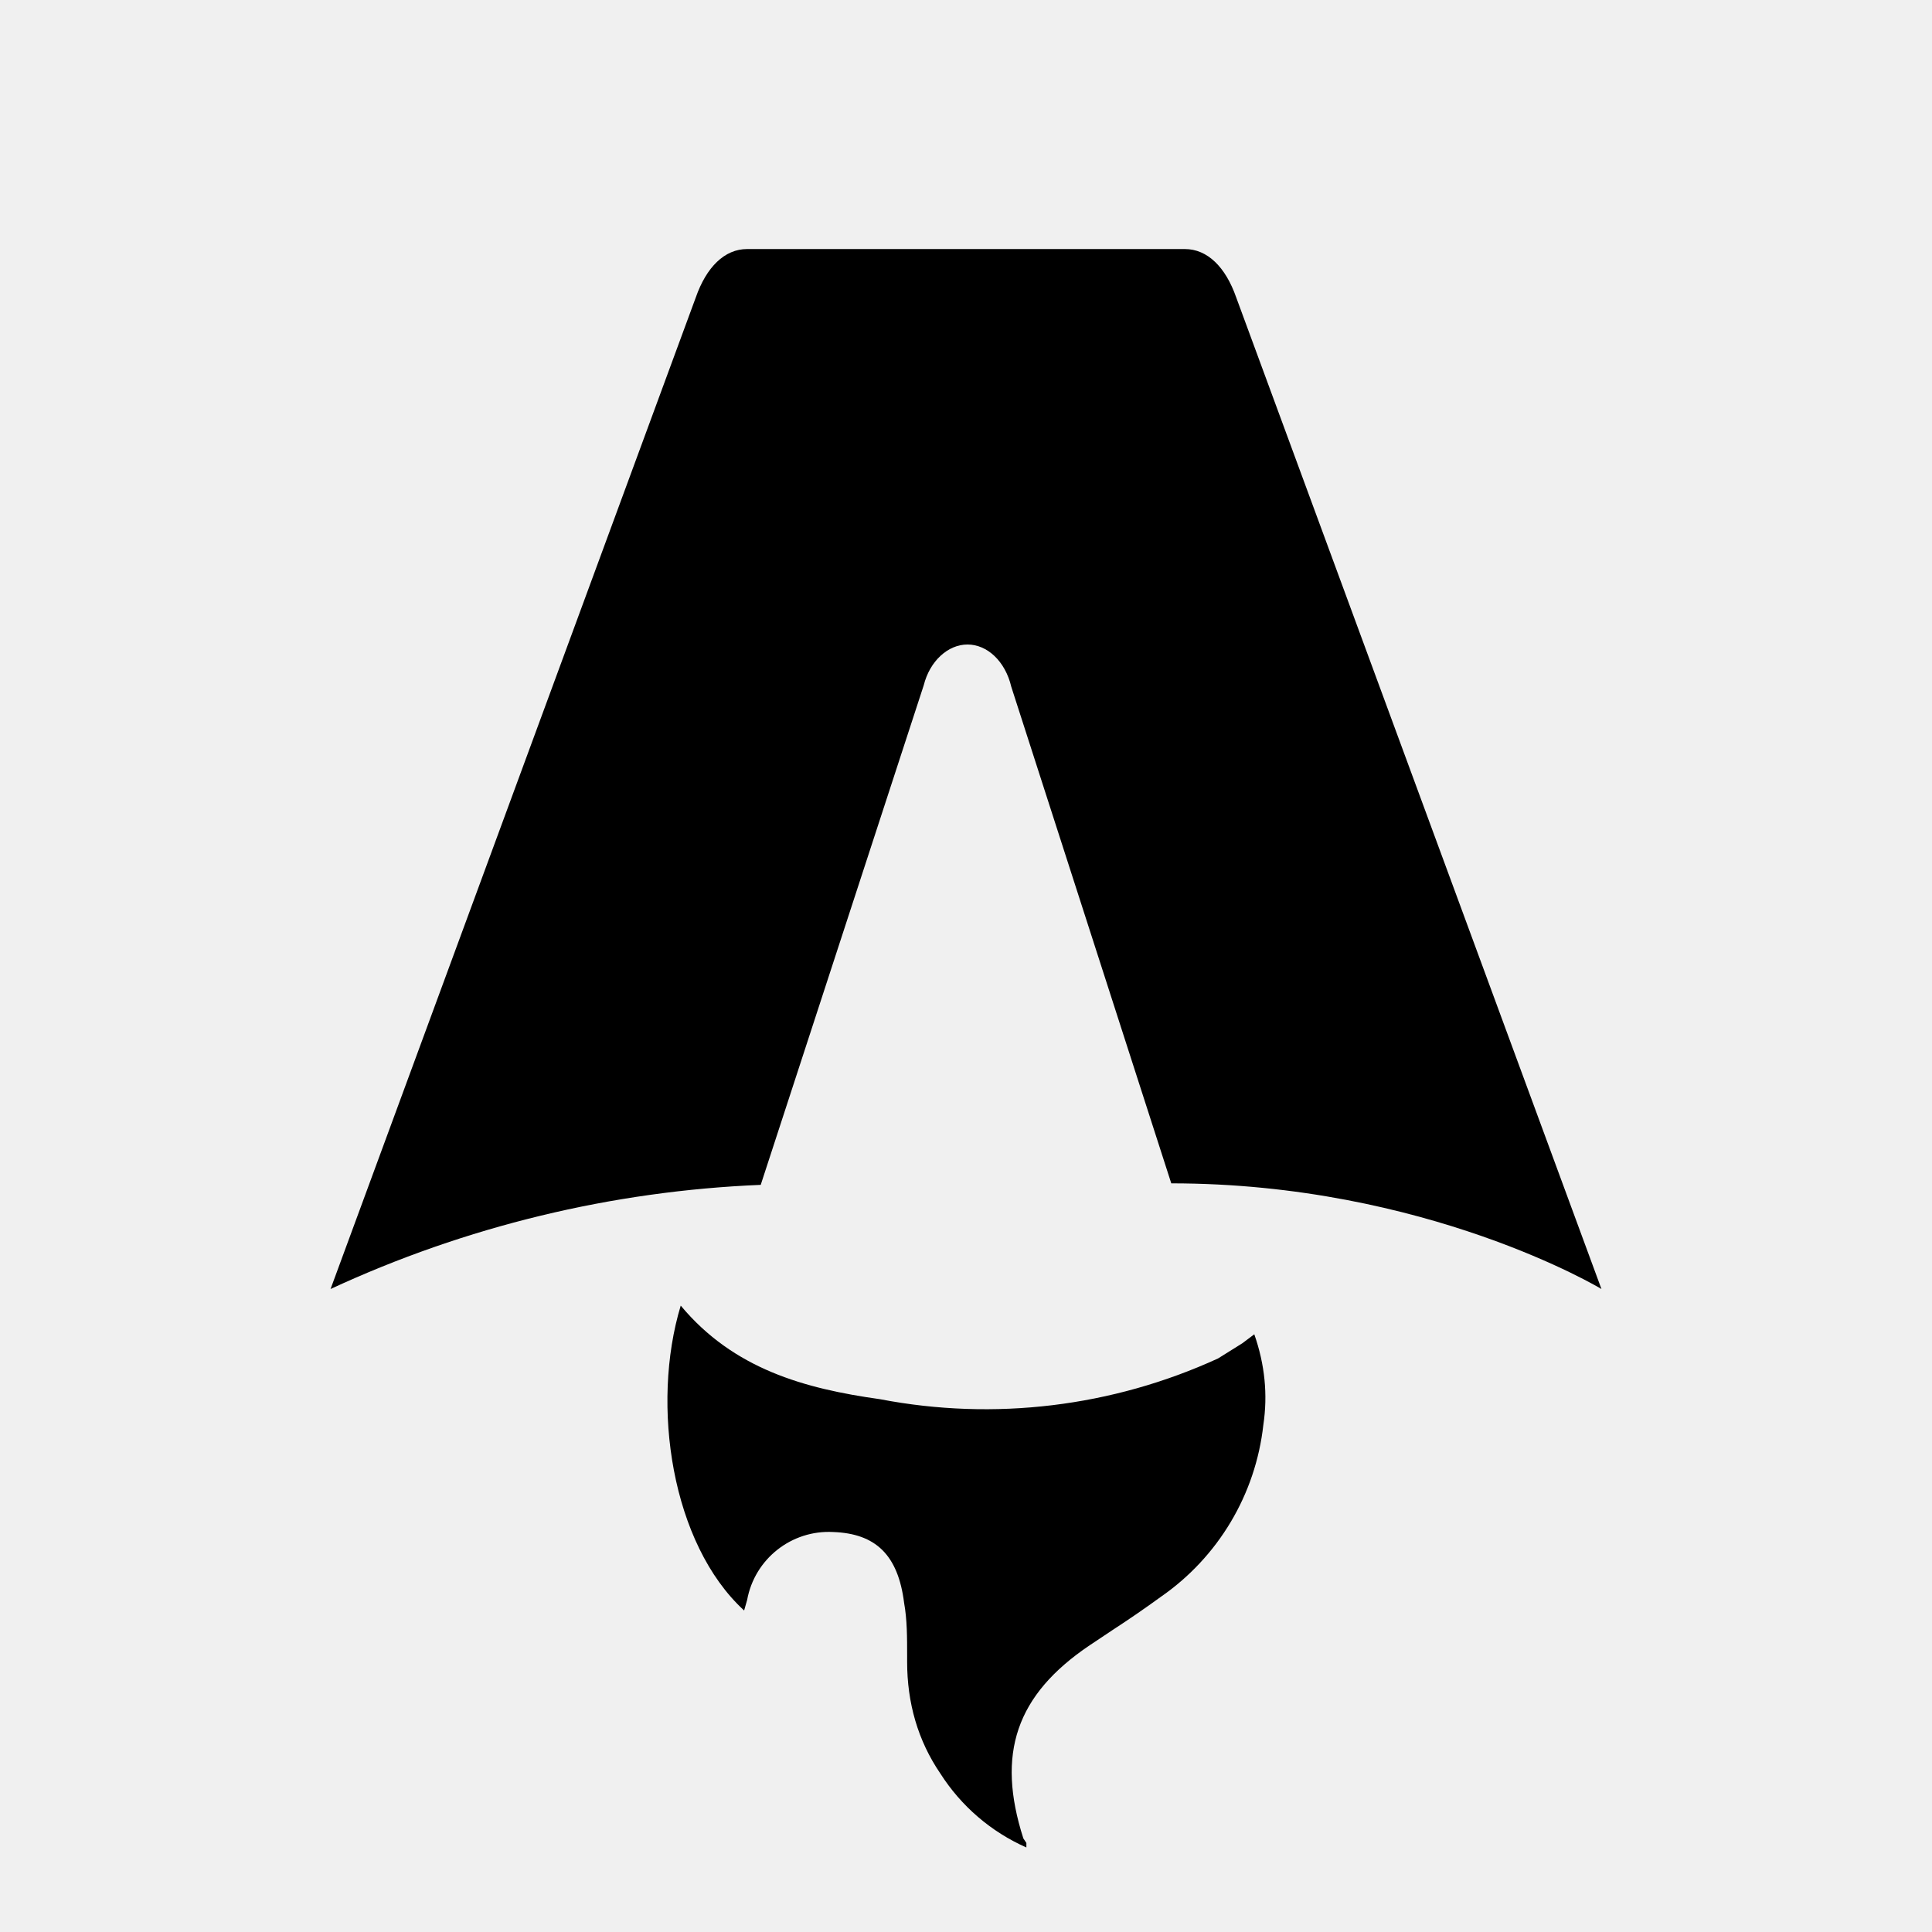
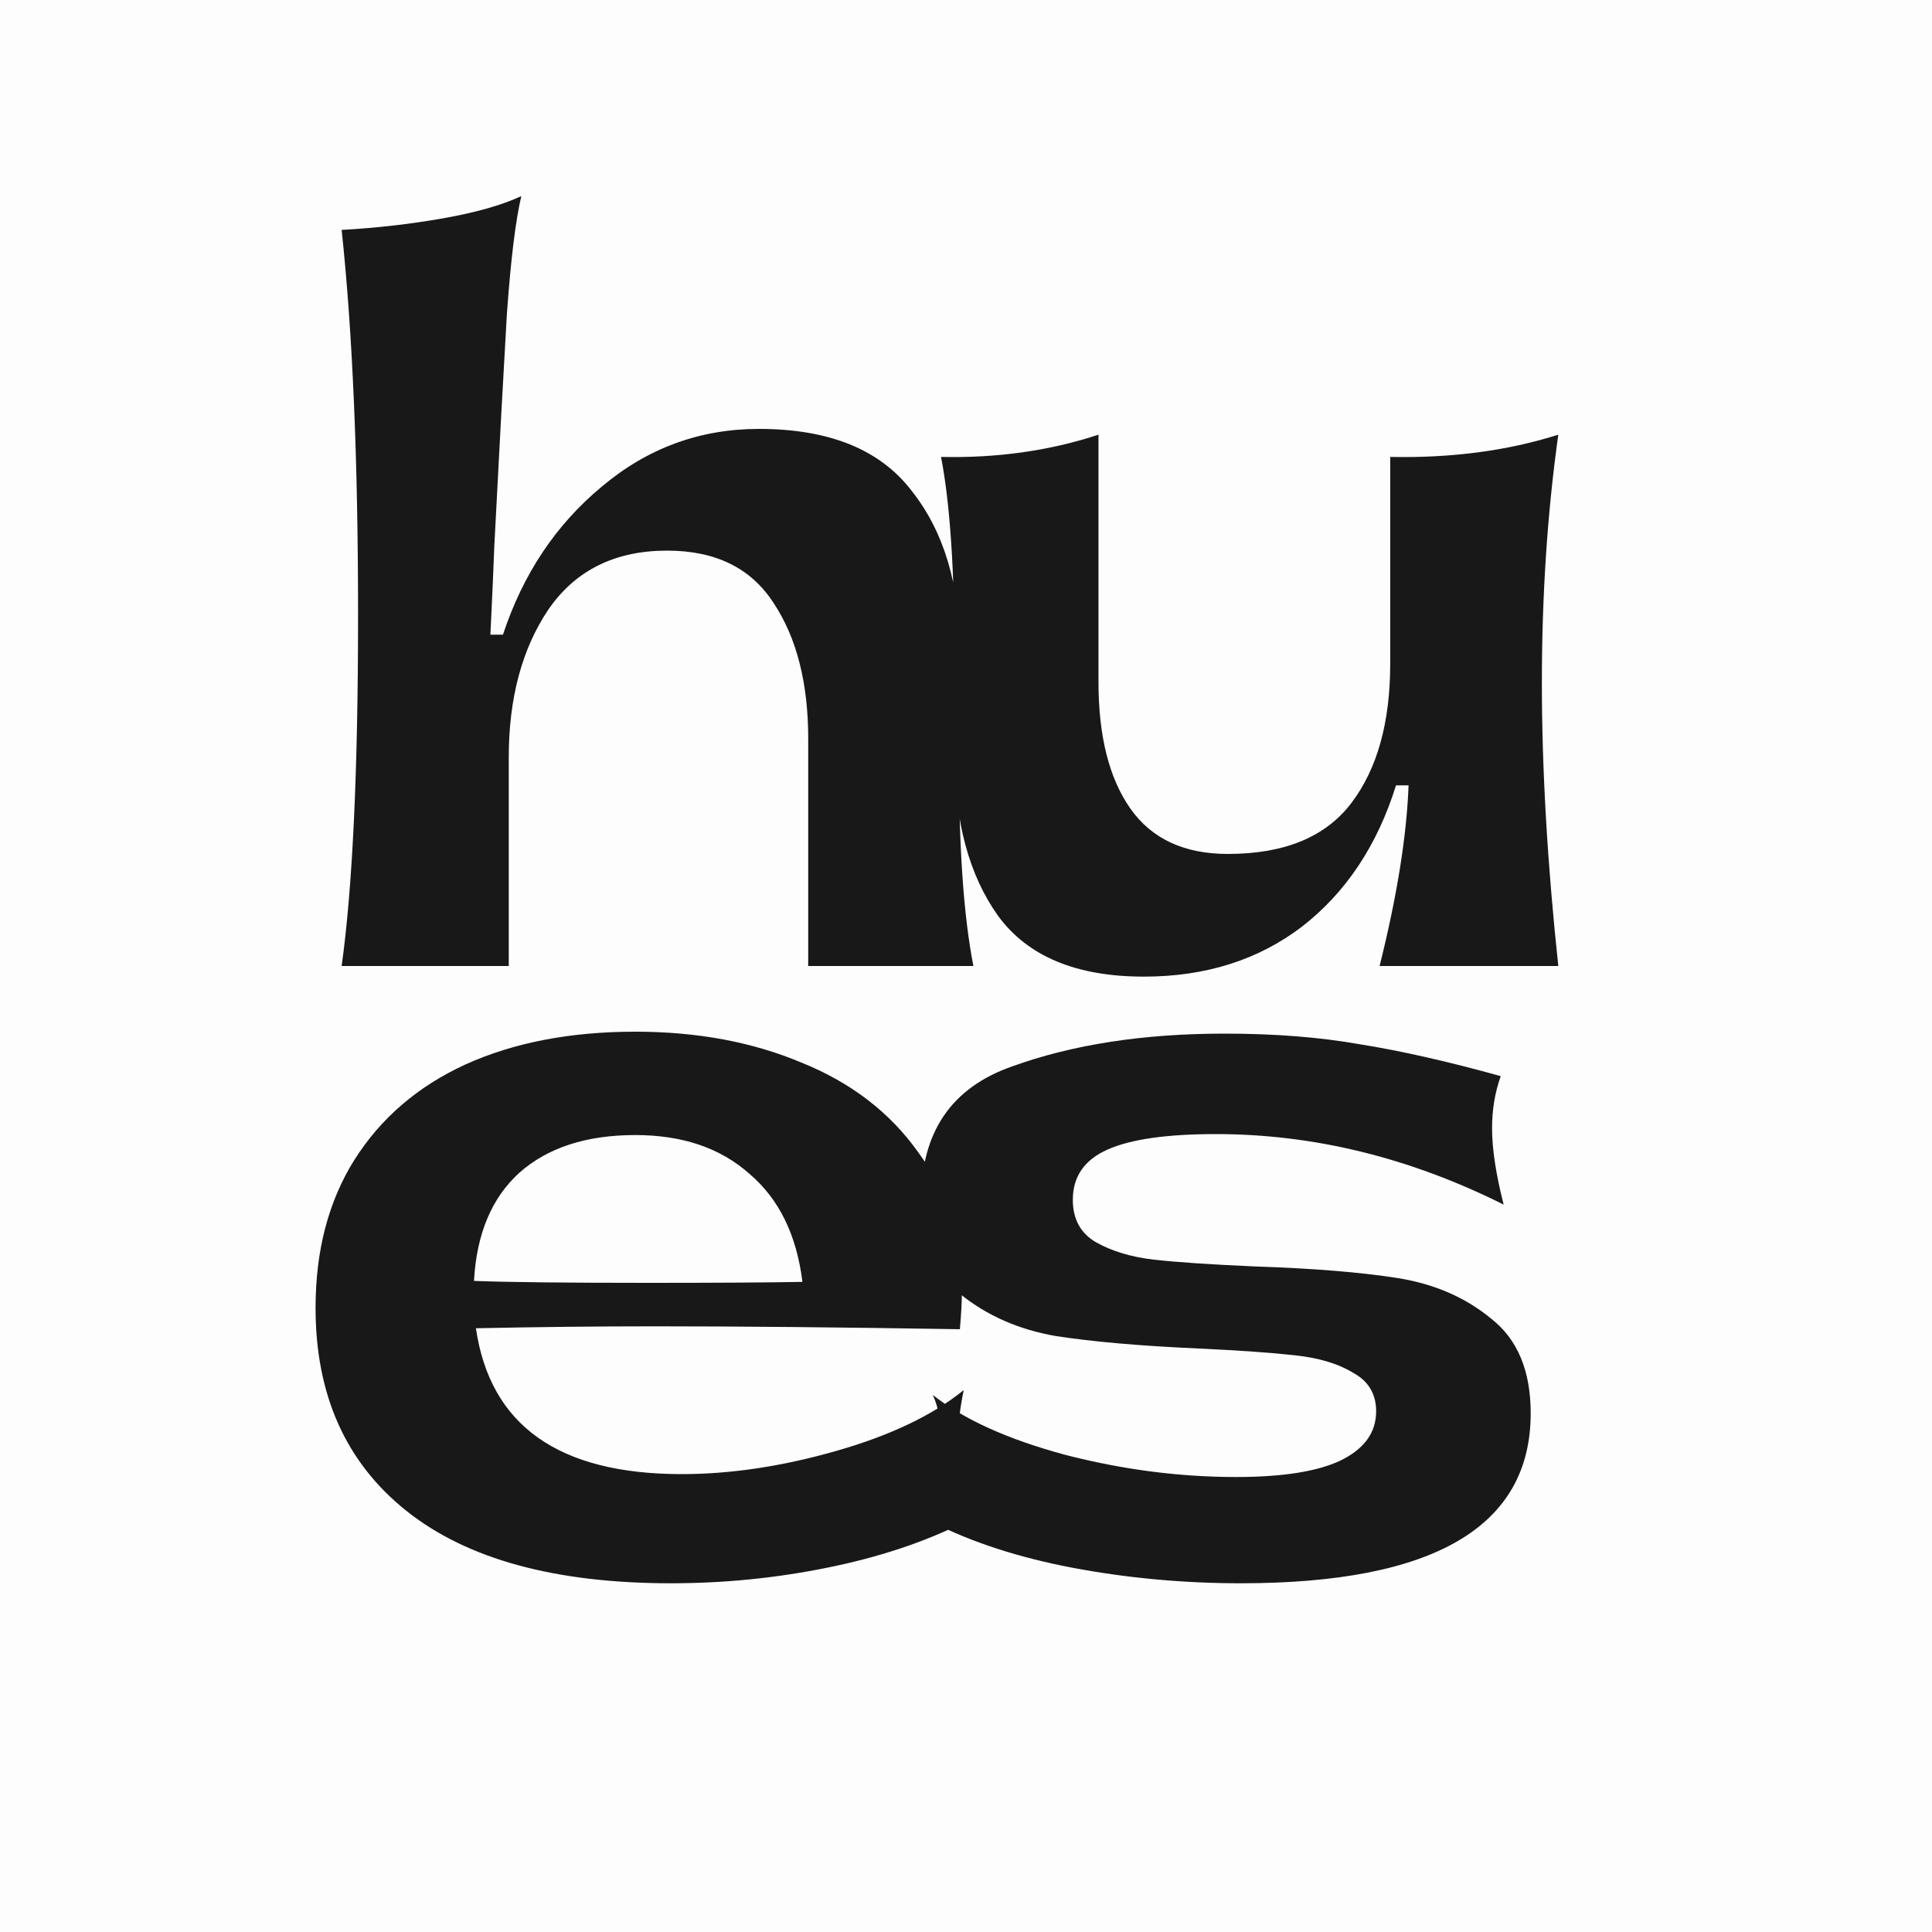
- <svg xmlns="http://www.w3.org/2000/svg" fill="none" viewBox="0 0 128 128">
-   <path d="M50.4 78.5a75.1 75.1 0 0 0-28.5 6.9l24.2-65.7c.7-2 1.9-3.2 3.4-3.2h29c1.5 0 2.7 1.2 3.4 3.2l24.2 65.7s-11.6-7-28.5-7L67 45.5c-.4-1.7-1.6-2.8-2.9-2.8-1.3 0-2.5 1.1-2.9 2.7L50.4 78.5Zm-1.1 28.2Zm-4.2-20.2c-2 6.6-.6 15.8 4.2 20.2a17.5 17.5 0 0 1 .2-.7 5.5 5.5 0 0 1 5.7-4.5c2.8.1 4.3 1.5 4.7 4.7.2 1.1.2 2.3.2 3.5v.4c0 2.7.7 5.2 2.2 7.4a13 13 0 0 0 5.7 4.9v-.3l-.2-.3c-1.8-5.6-.5-9.5 4.4-12.8l1.5-1a73 73 0 0 0 3.2-2.2 16 16 0 0 0 6.8-11.4c.3-2 .1-4-.6-6l-.8.6-1.6 1a37 37 0 0 1-22.4 2.7c-5-.7-9.7-2-13.2-6.2Z" />
-   <style>
-         path { fill: #000; }
-         @media (prefers-color-scheme: dark) {
-             path { fill: #FFF; }
-         }
-     </style>
+ <svg xmlns="http://www.w3.org/2000/svg" viewBox="0 0 512 512" fill="none">
+   <g clip-path="url(#clip0_211_9)">
+     <path d="M512 0H0V512H512V0Z" fill="#FDFDFD" />
+     <path d="M90.539 256C93.44 235.179 94.891 204.203 94.891 163.072C94.891 122.112 93.44 88.064 90.539 60.928C99.755 60.416 108.715 59.392 117.419 57.856C126.123 56.32 133.035 54.357 138.155 51.968C136.619 58.453 135.339 68.949 134.315 83.456C133.461 97.963 132.352 118.443 130.987 144.896C130.816 149.845 130.475 157.611 129.963 168.192H133.291C138.581 152.149 147.285 139.093 159.403 129.024C171.52 118.784 185.429 113.664 201.131 113.664C219.733 113.664 233.216 119.125 241.579 130.048C250.112 140.8 254.379 154.965 254.379 172.544L254.123 201.472C254.123 224.853 255.403 243.029 257.963 256H214.187V195.84C214.187 180.992 211.115 168.96 204.971 159.744C198.997 150.528 189.611 145.92 176.811 145.92C162.987 145.92 152.491 151.125 145.323 161.536C138.325 171.947 134.827 185.003 134.827 200.704V256H90.539ZM412.966 115.2C410.065 135.851 408.614 157.781 408.614 180.992C408.614 203.861 410.065 228.864 412.966 256H365.606C370.214 237.568 372.774 221.611 373.286 208.128H369.958C365.009 224 356.732 236.459 345.126 245.504C333.521 254.379 319.526 258.816 303.142 258.816C285.222 258.816 272.337 253.44 264.486 242.688C256.806 231.936 252.966 217.685 252.966 199.936V174.848C252.966 151.296 251.772 133.376 249.382 121.088C264.23 121.429 278.14 119.467 291.11 115.2V180.736C291.11 195.072 293.926 206.251 299.558 214.272C305.19 222.293 313.809 226.304 325.414 226.304C340.433 226.304 351.356 221.781 358.182 212.736C365.009 203.691 368.422 191.403 368.422 175.872V121.088C384.636 121.429 399.484 119.467 412.966 115.2Z" fill="#181818" />
+     <path d="M255.403 368.384C254.208 374.016 253.611 379.904 253.611 386.048C253.611 392.021 254.208 397.824 255.403 403.456C244.821 408.747 232.704 412.757 219.051 415.488C205.568 418.219 191.829 419.584 177.835 419.584C147.115 419.584 123.733 413.184 107.691 400.384C91.648 387.584 83.627 369.664 83.627 346.624C83.627 331.435 87.04 318.379 93.867 307.456C100.864 296.363 110.677 287.915 123.307 282.112C136.107 276.309 151.125 273.408 168.363 273.408C184.747 273.408 199.424 276.139 212.395 281.6C225.536 286.891 235.861 294.827 243.371 305.408C251.051 315.819 254.891 328.448 254.891 343.296C254.891 345.173 254.72 348.16 254.379 352.256C223.147 351.744 196.267 351.488 173.739 351.488C158.379 351.488 142.507 351.659 126.123 352C129.877 377.771 148.053 390.656 180.651 390.656C193.621 390.656 207.275 388.608 221.611 384.512C235.947 380.416 247.211 375.04 255.403 368.384ZM168.363 300.8C155.392 300.8 145.152 304.128 137.643 310.784C130.304 317.44 126.293 326.997 125.611 339.456C134.656 339.797 150.016 339.968 171.691 339.968C189.952 339.968 203.605 339.883 212.651 339.712C211.115 327.253 206.421 317.696 198.571 311.04C190.891 304.213 180.821 300.8 168.363 300.8ZM328.851 419.584C313.662 419.584 298.814 418.219 284.307 415.488C269.971 412.757 257.598 408.747 247.187 403.456C248.894 398.848 249.747 392.96 249.747 385.792C249.747 378.624 248.894 373.248 247.187 369.664C255.379 376.149 267.07 381.44 282.259 385.536C297.449 389.461 312.553 391.424 327.571 391.424C339.859 391.424 349.075 389.973 355.219 387.072C361.534 384 364.691 379.648 364.691 374.016C364.691 369.408 362.643 365.995 358.547 363.776C354.622 361.387 349.502 359.851 343.187 359.168C337.043 358.485 328.595 357.888 317.843 357.376C302.313 356.693 289.598 355.584 279.699 354.048C269.971 352.341 261.609 348.672 254.611 343.04C247.614 337.408 244.115 329.045 244.115 317.952C244.115 300.032 252.137 288.256 268.179 282.624C284.222 276.821 302.995 273.92 324.499 273.92C337.811 273.92 349.758 274.859 360.339 276.736C371.091 278.443 383.55 281.259 397.715 285.184C396.179 289.451 395.411 294.059 395.411 299.008C395.411 304.469 396.435 311.211 398.483 319.232C373.566 306.773 348.137 300.544 322.195 300.544C309.225 300.544 299.667 301.909 293.523 304.64C287.379 307.371 284.307 311.808 284.307 317.952C284.307 323.072 286.355 326.827 290.451 329.216C294.718 331.605 299.838 333.141 305.811 333.824C311.955 334.507 320.83 335.104 332.435 335.616C347.966 336.128 360.595 337.152 370.323 338.688C380.051 340.224 388.329 343.808 395.155 349.44C402.153 354.901 405.651 363.264 405.651 374.528C405.651 404.565 380.051 419.584 328.851 419.584Z" fill="#181818" />
+   </g>
+   <defs>
+     <clipPath id="clip0_211_9">
+       <rect width="512" height="512" fill="white" />
+     </clipPath>
+   </defs>
</svg>
